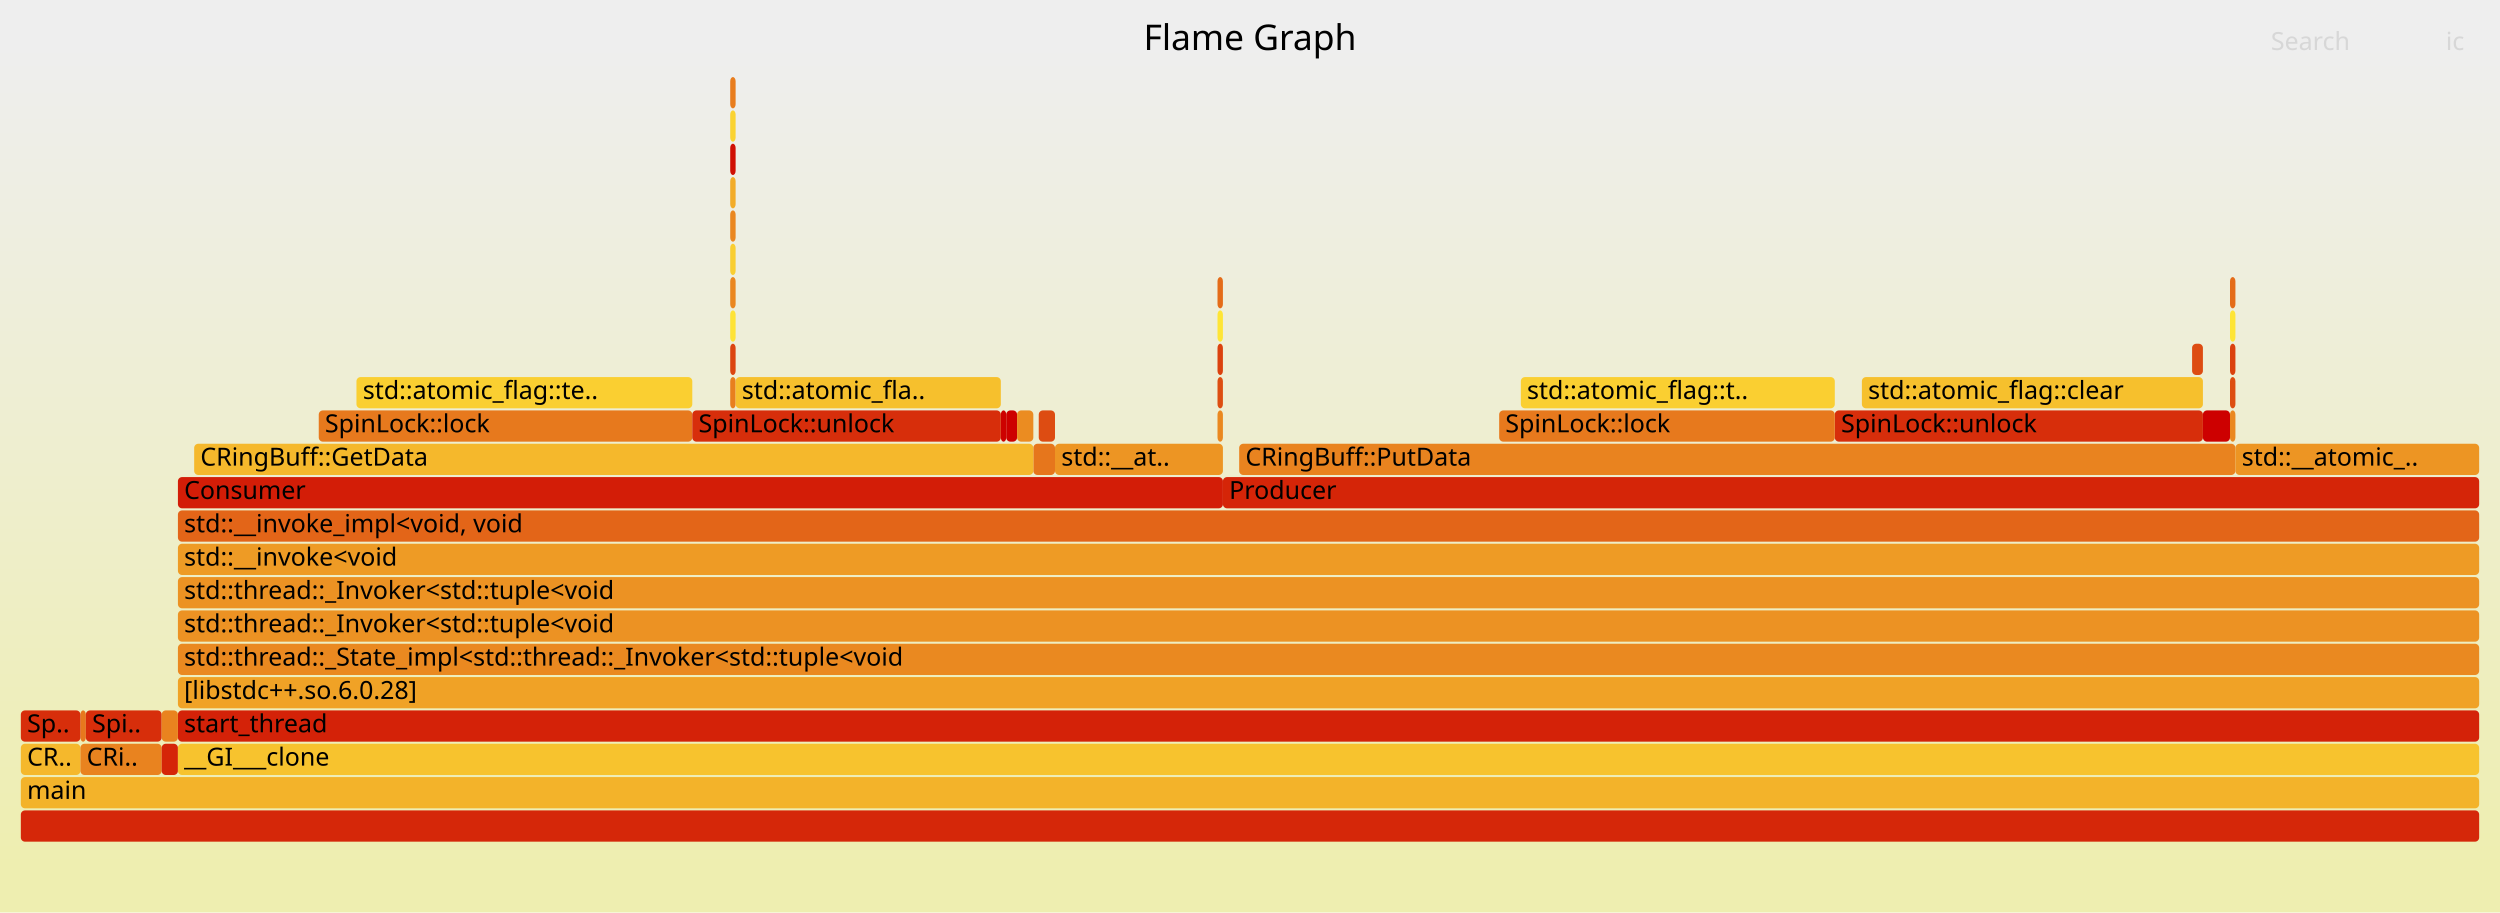
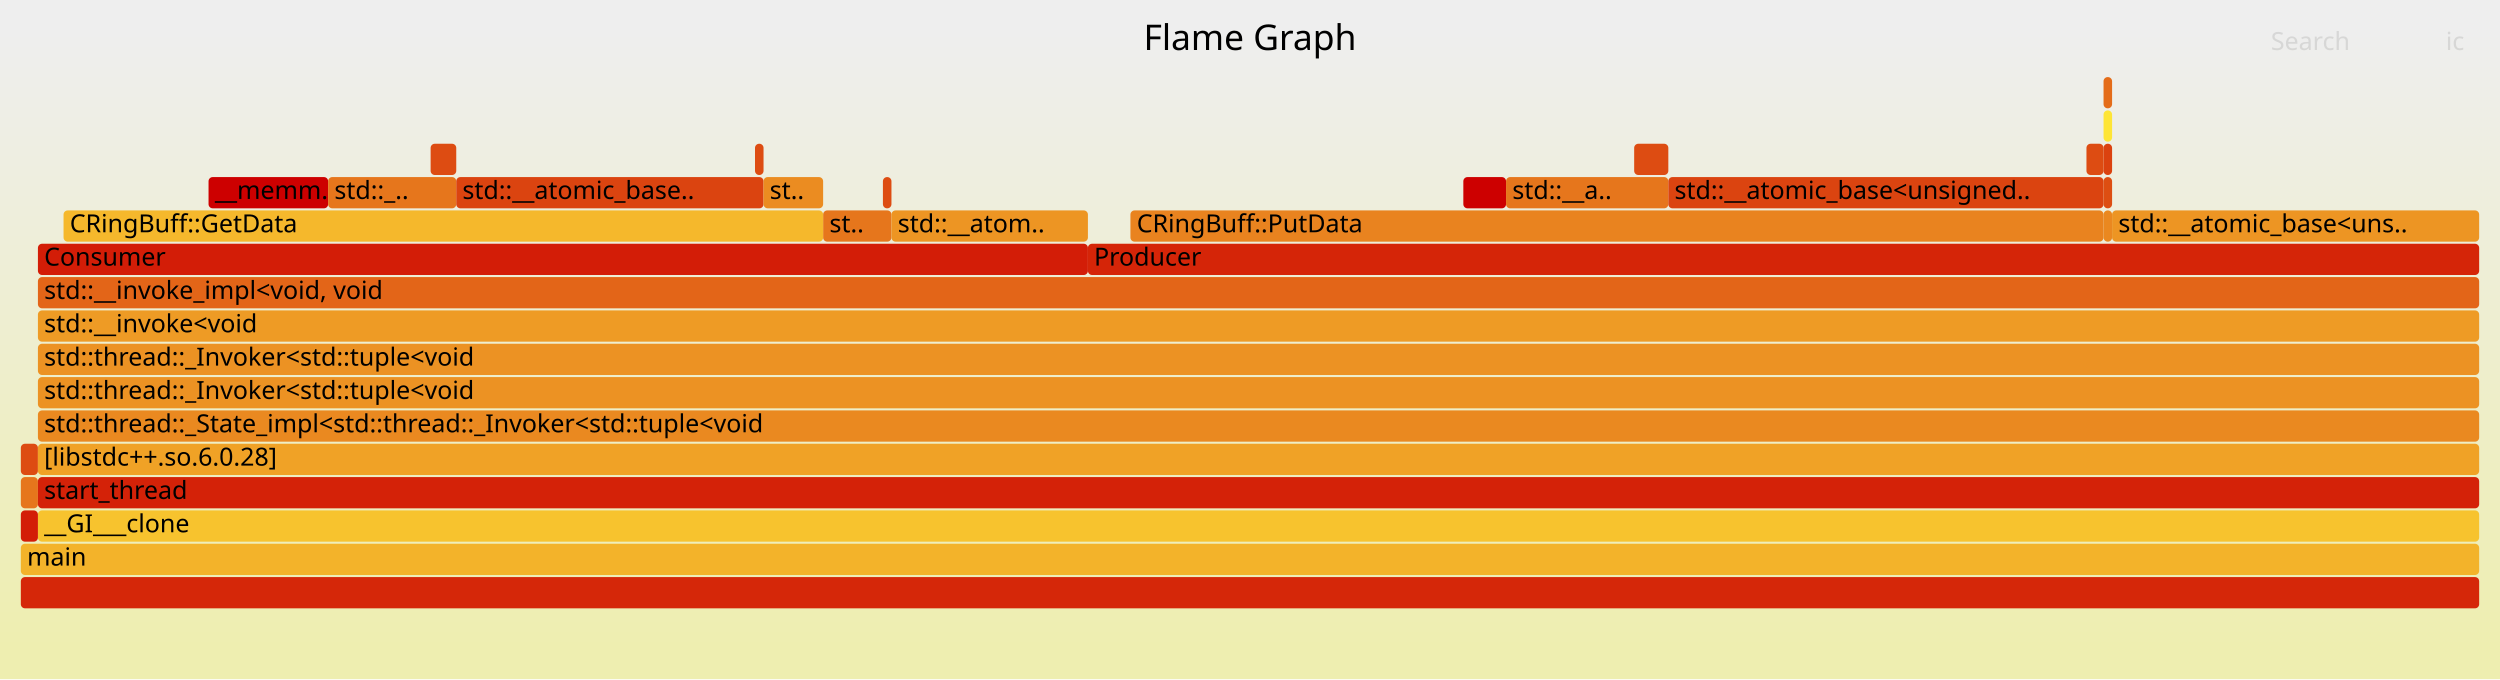
- <svg xmlns="http://www.w3.org/2000/svg" version="1.1" width="1200" height="438" viewBox="0 0 1200 438">
+ <svg xmlns="http://www.w3.org/2000/svg" version="1.1" width="1200" height="326" viewBox="0 0 1200 326">
  <defs>
    <linearGradient id="background" y1="0" y2="1" x1="0" x2="0">
      <stop stop-color="#eeeeee" offset="5%" />
      <stop stop-color="#eeeeb0" offset="95%" />
    </linearGradient>
  </defs>
  <style type="text/css">
	text { font-family:Verdana; font-size:12px; fill:rgb(0,0,0); }
	#search, #ignorecase { opacity:0.1; cursor:pointer; }
	#search:hover, #search.show, #ignorecase:hover, #ignorecase.show { opacity:1; }
	#subtitle { text-anchor:middle; font-color:rgb(160,160,160); }
	#title { text-anchor:middle; font-size:17px}
	#unzoom { cursor:pointer; }
	#frames &gt; *:hover { stroke:black; stroke-width:0.5; cursor:pointer; }
	.hide { display:none; }
	.parent { opacity:0.5; }
</style>
-   <rect x="0.0" y="0" width="1200.0" height="438.0" fill="url(#background)" />
+   <rect x="0.0" y="0" width="1200.0" height="326.0" fill="url(#background)" />
  <text id="title" x="600.00" y="24">Flame Graph</text>
-   <text id="details" x="10.00" y="421"> </text>
+   <text id="details" x="10.00" y="309"> </text>
  <text id="unzoom" x="10.00" y="24" class="hide">Reset Zoom</text>
  <text id="search" x="1090.00" y="24">Search</text>
  <text id="ignorecase" x="1174.00" y="24">ic</text>
-   <text id="matched" x="1090.00" y="421"> </text>
+   <text id="matched" x="1090.00" y="309"> </text>
  <g id="frames">
    <g>
-       <rect x="496.0" y="213" width="10.4" height="15.0" fill="rgb(230,118,28)" rx="2" ry="2" />
-       <text x="499.04" y="223.5" />
+       <rect x="206.7" y="69" width="12.3" height="15.0" fill="rgb(221,76,18)" rx="2" ry="2" />
+       <text x="209.67" y="79.5" />
    </g>
    <g>
-       <rect x="584.4" y="197" width="2.6" height="15.0" fill="rgb(234,136,32)" rx="2" ry="2" />
-       <text x="587.41" y="207.5" />
+       <rect x="1013.8" y="101" width="176.2" height="15.0" fill="rgb(237,149,35)" rx="2" ry="2" />
+       <text x="1016.82" y="111.5">std::__atomic_base&lt;uns..</text>
    </g>
    <g>
-       <rect x="587.0" y="229" width="603.0" height="15.0" fill="rgb(213,37,8)" rx="2" ry="2" />
-       <text x="590.00" y="239.5">Producer</text>
+       <rect x="1009.7" y="53" width="4.1" height="15.0" fill="rgb(254,229,54)" rx="2" ry="2" />
+       <text x="1012.72" y="63.5" />
    </g>
    <g>
-       <rect x="85.4" y="309" width="1104.6" height="15.0" fill="rgb(234,137,32)" rx="2" ry="2" />
-       <text x="88.37" y="319.5">std::thread::_State_impl&lt;std::thread::_Invoker&lt;std::tuple&lt;void </text>
+       <rect x="784.4" y="69" width="16.4" height="15.0" fill="rgb(221,76,18)" rx="2" ry="2" />
+       <text x="787.38" y="79.5" />
    </g>
    <g>
-       <rect x="350.5" y="165" width="2.6" height="15.0" fill="rgb(220,69,16)" rx="2" ry="2" />
-       <text x="353.48" y="175.5" />
+       <rect x="395.1" y="101" width="32.8" height="15.0" fill="rgb(230,118,28)" rx="2" ry="2" />
+       <text x="398.14" y="111.5">st..</text>
    </g>
    <g>
-       <rect x="10.0" y="357" width="28.6" height="15.0" fill="rgb(245,184,44)" rx="2" ry="2" />
-       <text x="13.00" y="367.5">CR..</text>
+       <rect x="702.4" y="85" width="20.5" height="15.0" fill="rgb(205,0,0)" rx="2" ry="2" />
+       <text x="705.43" y="95.5" />
    </g>
    <g>
-       <rect x="350.5" y="85" width="2.6" height="15.0" fill="rgb(242,172,41)" rx="2" ry="2" />
-       <text x="353.48" y="95.5" />
+       <rect x="722.9" y="85" width="77.9" height="15.0" fill="rgb(230,118,28)" rx="2" ry="2" />
+       <text x="725.92" y="95.5">std::__a..</text>
    </g>
    <g>
-       <rect x="350.5" y="181" width="2.6" height="15.0" fill="rgb(232,127,30)" rx="2" ry="2" />
-       <text x="353.48" y="191.5" />
+       <rect x="100.1" y="85" width="57.4" height="15.0" fill="rgb(205,0,0)" rx="2" ry="2" />
+       <text x="103.14" y="95.5">__memm..</text>
    </g>
    <g>
-       <rect x="1070.4" y="181" width="2.6" height="15.0" fill="rgb(221,78,18)" rx="2" ry="2" />
-       <text x="1073.44" y="191.5" />
+       <rect x="1009.7" y="69" width="4.1" height="15.0" fill="rgb(219,66,15)" rx="2" ry="2" />
+       <text x="1012.72" y="79.5" />
    </g>
    <g>
-       <rect x="85.4" y="341" width="1104.6" height="15.0" fill="rgb(212,34,8)" rx="2" ry="2" />
-       <text x="88.37" y="351.5">start_thread</text>
+       <rect x="800.8" y="85" width="208.9" height="15.0" fill="rgb(219,68,16)" rx="2" ry="2" />
+       <text x="803.76" y="95.5">std::__atomic_base&lt;unsigned..</text>
    </g>
    <g>
-       <rect x="10.0" y="373" width="1180.0" height="15.0" fill="rgb(243,179,42)" rx="2" ry="2" />
-       <text x="13.00" y="383.5">main</text>
+       <rect x="10.0" y="213" width="8.2" height="15.0" fill="rgb(221,76,18)" rx="2" ry="2" />
+       <text x="13.00" y="223.5" />
    </g>
    <g>
-       <rect x="350.5" y="69" width="2.6" height="15.0" fill="rgb(208,16,4)" rx="2" ry="2" />
-       <text x="353.48" y="79.5" />
+       <rect x="18.2" y="181" width="1171.8" height="15.0" fill="rgb(236,146,35)" rx="2" ry="2" />
+       <text x="21.19" y="191.5">std::thread::_Invoker&lt;std::tuple&lt;void </text>
    </g>
    <g>
-       <rect x="85.4" y="261" width="1104.6" height="15.0" fill="rgb(238,155,37)" rx="2" ry="2" />
-       <text x="88.37" y="271.5">std::__invoke&lt;void </text>
+       <rect x="18.2" y="117" width="504.0" height="15.0" fill="rgb(211,29,7)" rx="2" ry="2" />
+       <text x="21.19" y="127.5">Consumer</text>
    </g>
    <g>
-       <rect x="171.1" y="181" width="161.2" height="15.0" fill="rgb(250,207,49)" rx="2" ry="2" />
-       <text x="174.15" y="191.5">std::atomic_flag::te..</text>
+       <rect x="18.2" y="133" width="1171.8" height="15.0" fill="rgb(227,101,24)" rx="2" ry="2" />
+       <text x="21.19" y="143.5">std::__invoke_impl&lt;void, void </text>
    </g>
    <g>
-       <rect x="594.8" y="213" width="478.2" height="15.0" fill="rgb(233,131,31)" rx="2" ry="2" />
-       <text x="597.80" y="223.5">CRingBuff::PutData</text>
+       <rect x="10.0" y="229" width="8.2" height="15.0" fill="rgb(230,118,28)" rx="2" ry="2" />
+       <text x="13.00" y="239.5" />
    </g>
    <g>
-       <rect x="38.6" y="341" width="2.6" height="15.0" fill="rgb(231,121,29)" rx="2" ry="2" />
-       <text x="41.59" y="351.5" />
+       <rect x="157.5" y="85" width="61.5" height="15.0" fill="rgb(230,118,28)" rx="2" ry="2" />
+       <text x="160.50" y="95.5">std::_..</text>
    </g>
    <g>
-       <rect x="10.0" y="341" width="28.6" height="15.0" fill="rgb(215,46,11)" rx="2" ry="2" />
-       <text x="13.00" y="351.5">Sp..</text>
+       <rect x="10.0" y="277" width="1180.0" height="15.0" fill="rgb(213,39,9)" rx="2" ry="2" />
+       <text x="13.00" y="287.5" />
    </g>
    <g>
-       <rect x="350.5" y="37" width="2.6" height="15.0" fill="rgb(232,125,30)" rx="2" ry="2" />
-       <text x="353.48" y="47.5" />
+       <rect x="18.2" y="229" width="1171.8" height="15.0" fill="rgb(212,34,8)" rx="2" ry="2" />
+       <text x="21.19" y="239.5">start_thread</text>
    </g>
    <g>
-       <rect x="498.6" y="197" width="7.8" height="15.0" fill="rgb(221,76,18)" rx="2" ry="2" />
-       <text x="501.63" y="207.5" />
+       <rect x="30.5" y="101" width="364.6" height="15.0" fill="rgb(245,184,44)" rx="2" ry="2" />
+       <text x="33.49" y="111.5">CRingBuff::GetData</text>
    </g>
    <g>
-       <rect x="353.1" y="181" width="127.3" height="15.0" fill="rgb(246,192,45)" rx="2" ry="2" />
-       <text x="356.08" y="191.5">std::atomic_fla..</text>
+       <rect x="427.9" y="101" width="94.3" height="15.0" fill="rgb(237,149,35)" rx="2" ry="2" />
+       <text x="430.92" y="111.5">std::__atom..</text>
    </g>
    <g>
-       <rect x="584.4" y="181" width="2.6" height="15.0" fill="rgb(221,78,18)" rx="2" ry="2" />
-       <text x="587.41" y="191.5" />
+       <rect x="18.2" y="245" width="1171.8" height="15.0" fill="rgb(247,195,46)" rx="2" ry="2" />
+       <text x="21.19" y="255.5">__GI___clone</text>
    </g>
    <g>
-       <rect x="1070.4" y="197" width="2.6" height="15.0" fill="rgb(234,136,32)" rx="2" ry="2" />
-       <text x="1073.44" y="207.5" />
+       <rect x="10.0" y="245" width="8.2" height="15.0" fill="rgb(211,29,7)" rx="2" ry="2" />
+       <text x="13.00" y="255.5" />
    </g>
    <g>
-       <rect x="1070.4" y="165" width="2.6" height="15.0" fill="rgb(219,66,15)" rx="2" ry="2" />
-       <text x="1073.44" y="175.5" />
+       <rect x="1009.7" y="85" width="4.1" height="15.0" fill="rgb(221,78,18)" rx="2" ry="2" />
+       <text x="1012.72" y="95.5" />
    </g>
    <g>
-       <rect x="1070.4" y="149" width="2.6" height="15.0" fill="rgb(254,229,54)" rx="2" ry="2" />
-       <text x="1073.44" y="159.5" />
+       <rect x="1009.7" y="101" width="4.1" height="15.0" fill="rgb(234,136,32)" rx="2" ry="2" />
+       <text x="1012.72" y="111.5" />
    </g>
    <g>
-       <rect x="480.4" y="197" width="2.6" height="15.0" fill="rgb(205,1,0)" rx="2" ry="2" />
-       <text x="483.44" y="207.5" />
+       <rect x="522.2" y="117" width="667.8" height="15.0" fill="rgb(213,37,8)" rx="2" ry="2" />
+       <text x="525.15" y="127.5">Producer</text>
    </g>
    <g>
-       <rect x="41.2" y="341" width="36.4" height="15.0" fill="rgb(215,46,11)" rx="2" ry="2" />
-       <text x="44.19" y="351.5">Spi..</text>
+       <rect x="10.0" y="261" width="1180.0" height="15.0" fill="rgb(243,179,42)" rx="2" ry="2" />
+       <text x="13.00" y="271.5">main</text>
    </g>
    <g>
-       <rect x="584.4" y="149" width="2.6" height="15.0" fill="rgb(254,229,54)" rx="2" ry="2" />
-       <text x="587.41" y="159.5" />
+       <rect x="18.2" y="213" width="1171.8" height="15.0" fill="rgb(240,162,38)" rx="2" ry="2" />
+       <text x="21.19" y="223.5">[libstdc++.so.6.0.28]</text>
    </g>
    <g>
-       <rect x="350.5" y="53" width="2.6" height="15.0" fill="rgb(250,211,50)" rx="2" ry="2" />
-       <text x="353.48" y="63.5" />
+       <rect x="1001.5" y="69" width="8.2" height="15.0" fill="rgb(221,76,18)" rx="2" ry="2" />
+       <text x="1004.53" y="79.5" />
    </g>
    <g>
-       <rect x="38.6" y="357" width="39.0" height="15.0" fill="rgb(233,131,31)" rx="2" ry="2" />
-       <text x="41.59" y="367.5">CRi..</text>
+       <rect x="423.8" y="85" width="4.1" height="15.0" fill="rgb(221,76,18)" rx="2" ry="2" />
+       <text x="426.82" y="95.5" />
    </g>
    <g>
-       <rect x="350.5" y="149" width="2.6" height="15.0" fill="rgb(254,227,54)" rx="2" ry="2" />
-       <text x="353.48" y="159.5" />
+       <rect x="219.0" y="85" width="147.5" height="15.0" fill="rgb(219,68,16)" rx="2" ry="2" />
+       <text x="221.96" y="95.5">std::__atomic_base..</text>
    </g>
    <g>
-       <rect x="93.2" y="213" width="402.8" height="15.0" fill="rgb(245,184,44)" rx="2" ry="2" />
-       <text x="96.17" y="223.5">CRingBuff::GetData</text>
+       <rect x="542.6" y="101" width="467.1" height="15.0" fill="rgb(233,131,31)" rx="2" ry="2" />
+       <text x="545.64" y="111.5">CRingBuff::PutData</text>
    </g>
    <g>
-       <rect x="880.7" y="197" width="176.7" height="15.0" fill="rgb(215,46,11)" rx="2" ry="2" />
-       <text x="883.70" y="207.5">SpinLock::unlock</text>
+       <rect x="362.4" y="69" width="4.1" height="15.0" fill="rgb(221,76,18)" rx="2" ry="2" />
+       <text x="365.36" y="79.5" />
    </g>
    <g>
-       <rect x="506.4" y="213" width="80.6" height="15.0" fill="rgb(237,149,35)" rx="2" ry="2" />
-       <text x="509.43" y="223.5">std::__at..</text>
+       <rect x="18.2" y="149" width="1171.8" height="15.0" fill="rgb(238,155,37)" rx="2" ry="2" />
+       <text x="21.19" y="159.5">std::__invoke&lt;void </text>
    </g>
    <g>
-       <rect x="10.0" y="389" width="1180.0" height="15.0" fill="rgb(213,39,9)" rx="2" ry="2" />
-       <text x="13.00" y="399.5" />
+       <rect x="1009.7" y="37" width="4.1" height="15.0" fill="rgb(228,108,25)" rx="2" ry="2" />
+       <text x="1012.72" y="47.5" />
    </g>
    <g>
-       <rect x="1052.2" y="165" width="5.2" height="15.0" fill="rgb(221,76,18)" rx="2" ry="2" />
-       <text x="1055.25" y="175.5" />
+       <rect x="18.2" y="197" width="1171.8" height="15.0" fill="rgb(234,137,32)" rx="2" ry="2" />
+       <text x="21.19" y="207.5">std::thread::_State_impl&lt;std::thread::_Invoker&lt;std::tuple&lt;void </text>
    </g>
    <g>
-       <rect x="153.0" y="197" width="179.3" height="15.0" fill="rgb(231,121,29)" rx="2" ry="2" />
-       <text x="155.95" y="207.5">SpinLock::lock</text>
+       <rect x="366.5" y="85" width="28.6" height="15.0" fill="rgb(235,140,33)" rx="2" ry="2" />
+       <text x="369.46" y="95.5">st..</text>
    </g>
    <g>
-       <rect x="483.0" y="197" width="5.2" height="15.0" fill="rgb(205,0,0)" rx="2" ry="2" />
-       <text x="486.04" y="207.5" />
-     </g>
-     <g>
-       <rect x="488.2" y="197" width="7.8" height="15.0" fill="rgb(235,140,33)" rx="2" ry="2" />
-       <text x="491.24" y="207.5" />
-     </g>
-     <g>
-       <rect x="85.4" y="245" width="1104.6" height="15.0" fill="rgb(227,101,24)" rx="2" ry="2" />
-       <text x="88.37" y="255.5">std::__invoke_impl&lt;void, void </text>
-     </g>
-     <g>
-       <rect x="1070.4" y="133" width="2.6" height="15.0" fill="rgb(228,108,25)" rx="2" ry="2" />
-       <text x="1073.44" y="143.5" />
-     </g>
-     <g>
-       <rect x="1057.4" y="197" width="13.0" height="15.0" fill="rgb(205,0,0)" rx="2" ry="2" />
-       <text x="1060.44" y="207.5" />
-     </g>
-     <g>
-       <rect x="85.4" y="325" width="1104.6" height="15.0" fill="rgb(240,162,38)" rx="2" ry="2" />
-       <text x="88.37" y="335.5">[libstdc++.so.6.0.28]</text>
-     </g>
-     <g>
-       <rect x="85.4" y="277" width="1104.6" height="15.0" fill="rgb(236,146,35)" rx="2" ry="2" />
-       <text x="88.37" y="287.5">std::thread::_Invoker&lt;std::tuple&lt;void </text>
-     </g>
-     <g>
-       <rect x="85.4" y="293" width="1104.6" height="15.0" fill="rgb(236,146,35)" rx="2" ry="2" />
-       <text x="88.37" y="303.5">std::thread::_Invoker&lt;std::tuple&lt;void </text>
-     </g>
-     <g>
-       <rect x="893.7" y="181" width="163.7" height="15.0" fill="rgb(246,192,45)" rx="2" ry="2" />
-       <text x="896.70" y="191.5">std::atomic_flag::clear</text>
-     </g>
-     <g>
-       <rect x="350.5" y="133" width="2.6" height="15.0" fill="rgb(234,135,32)" rx="2" ry="2" />
-       <text x="353.48" y="143.5" />
-     </g>
-     <g>
-       <rect x="719.6" y="197" width="161.1" height="15.0" fill="rgb(231,121,29)" rx="2" ry="2" />
-       <text x="722.56" y="207.5">SpinLock::lock</text>
-     </g>
-     <g>
-       <rect x="730.0" y="181" width="150.7" height="15.0" fill="rgb(250,207,49)" rx="2" ry="2" />
-       <text x="732.96" y="191.5">std::atomic_flag::t..</text>
-     </g>
-     <g>
-       <rect x="584.4" y="133" width="2.6" height="15.0" fill="rgb(228,108,25)" rx="2" ry="2" />
-       <text x="587.41" y="143.5" />
-     </g>
-     <g>
-       <rect x="77.6" y="357" width="7.8" height="15.0" fill="rgb(213,37,8)" rx="2" ry="2" />
-       <text x="80.58" y="367.5" />
-     </g>
-     <g>
-       <rect x="350.5" y="117" width="2.6" height="15.0" fill="rgb(249,206,49)" rx="2" ry="2" />
-       <text x="353.48" y="127.5" />
-     </g>
-     <g>
-       <rect x="85.4" y="229" width="501.6" height="15.0" fill="rgb(211,29,7)" rx="2" ry="2" />
-       <text x="88.37" y="239.5">Consumer</text>
-     </g>
-     <g>
-       <rect x="584.4" y="165" width="2.6" height="15.0" fill="rgb(219,66,15)" rx="2" ry="2" />
-       <text x="587.41" y="175.5" />
-     </g>
-     <g>
-       <rect x="332.3" y="197" width="148.1" height="15.0" fill="rgb(215,46,11)" rx="2" ry="2" />
-       <text x="335.29" y="207.5">SpinLock::unlock</text>
-     </g>
-     <g>
-       <rect x="1073.0" y="213" width="117.0" height="15.0" fill="rgb(237,149,35)" rx="2" ry="2" />
-       <text x="1076.04" y="223.5">std::__atomic_..</text>
-     </g>
-     <g>
-       <rect x="77.6" y="341" width="7.8" height="15.0" fill="rgb(233,131,31)" rx="2" ry="2" />
-       <text x="80.58" y="351.5" />
-     </g>
-     <g>
-       <rect x="85.4" y="357" width="1104.6" height="15.0" fill="rgb(247,195,46)" rx="2" ry="2" />
-       <text x="88.37" y="367.5">__GI___clone</text>
-     </g>
-     <g>
-       <rect x="350.5" y="101" width="2.6" height="15.0" fill="rgb(234,135,32)" rx="2" ry="2" />
-       <text x="353.48" y="111.5" />
+       <rect x="18.2" y="165" width="1171.8" height="15.0" fill="rgb(236,146,35)" rx="2" ry="2" />
+       <text x="21.19" y="175.5">std::thread::_Invoker&lt;std::tuple&lt;void </text>
    </g>
  </g>
</svg>
